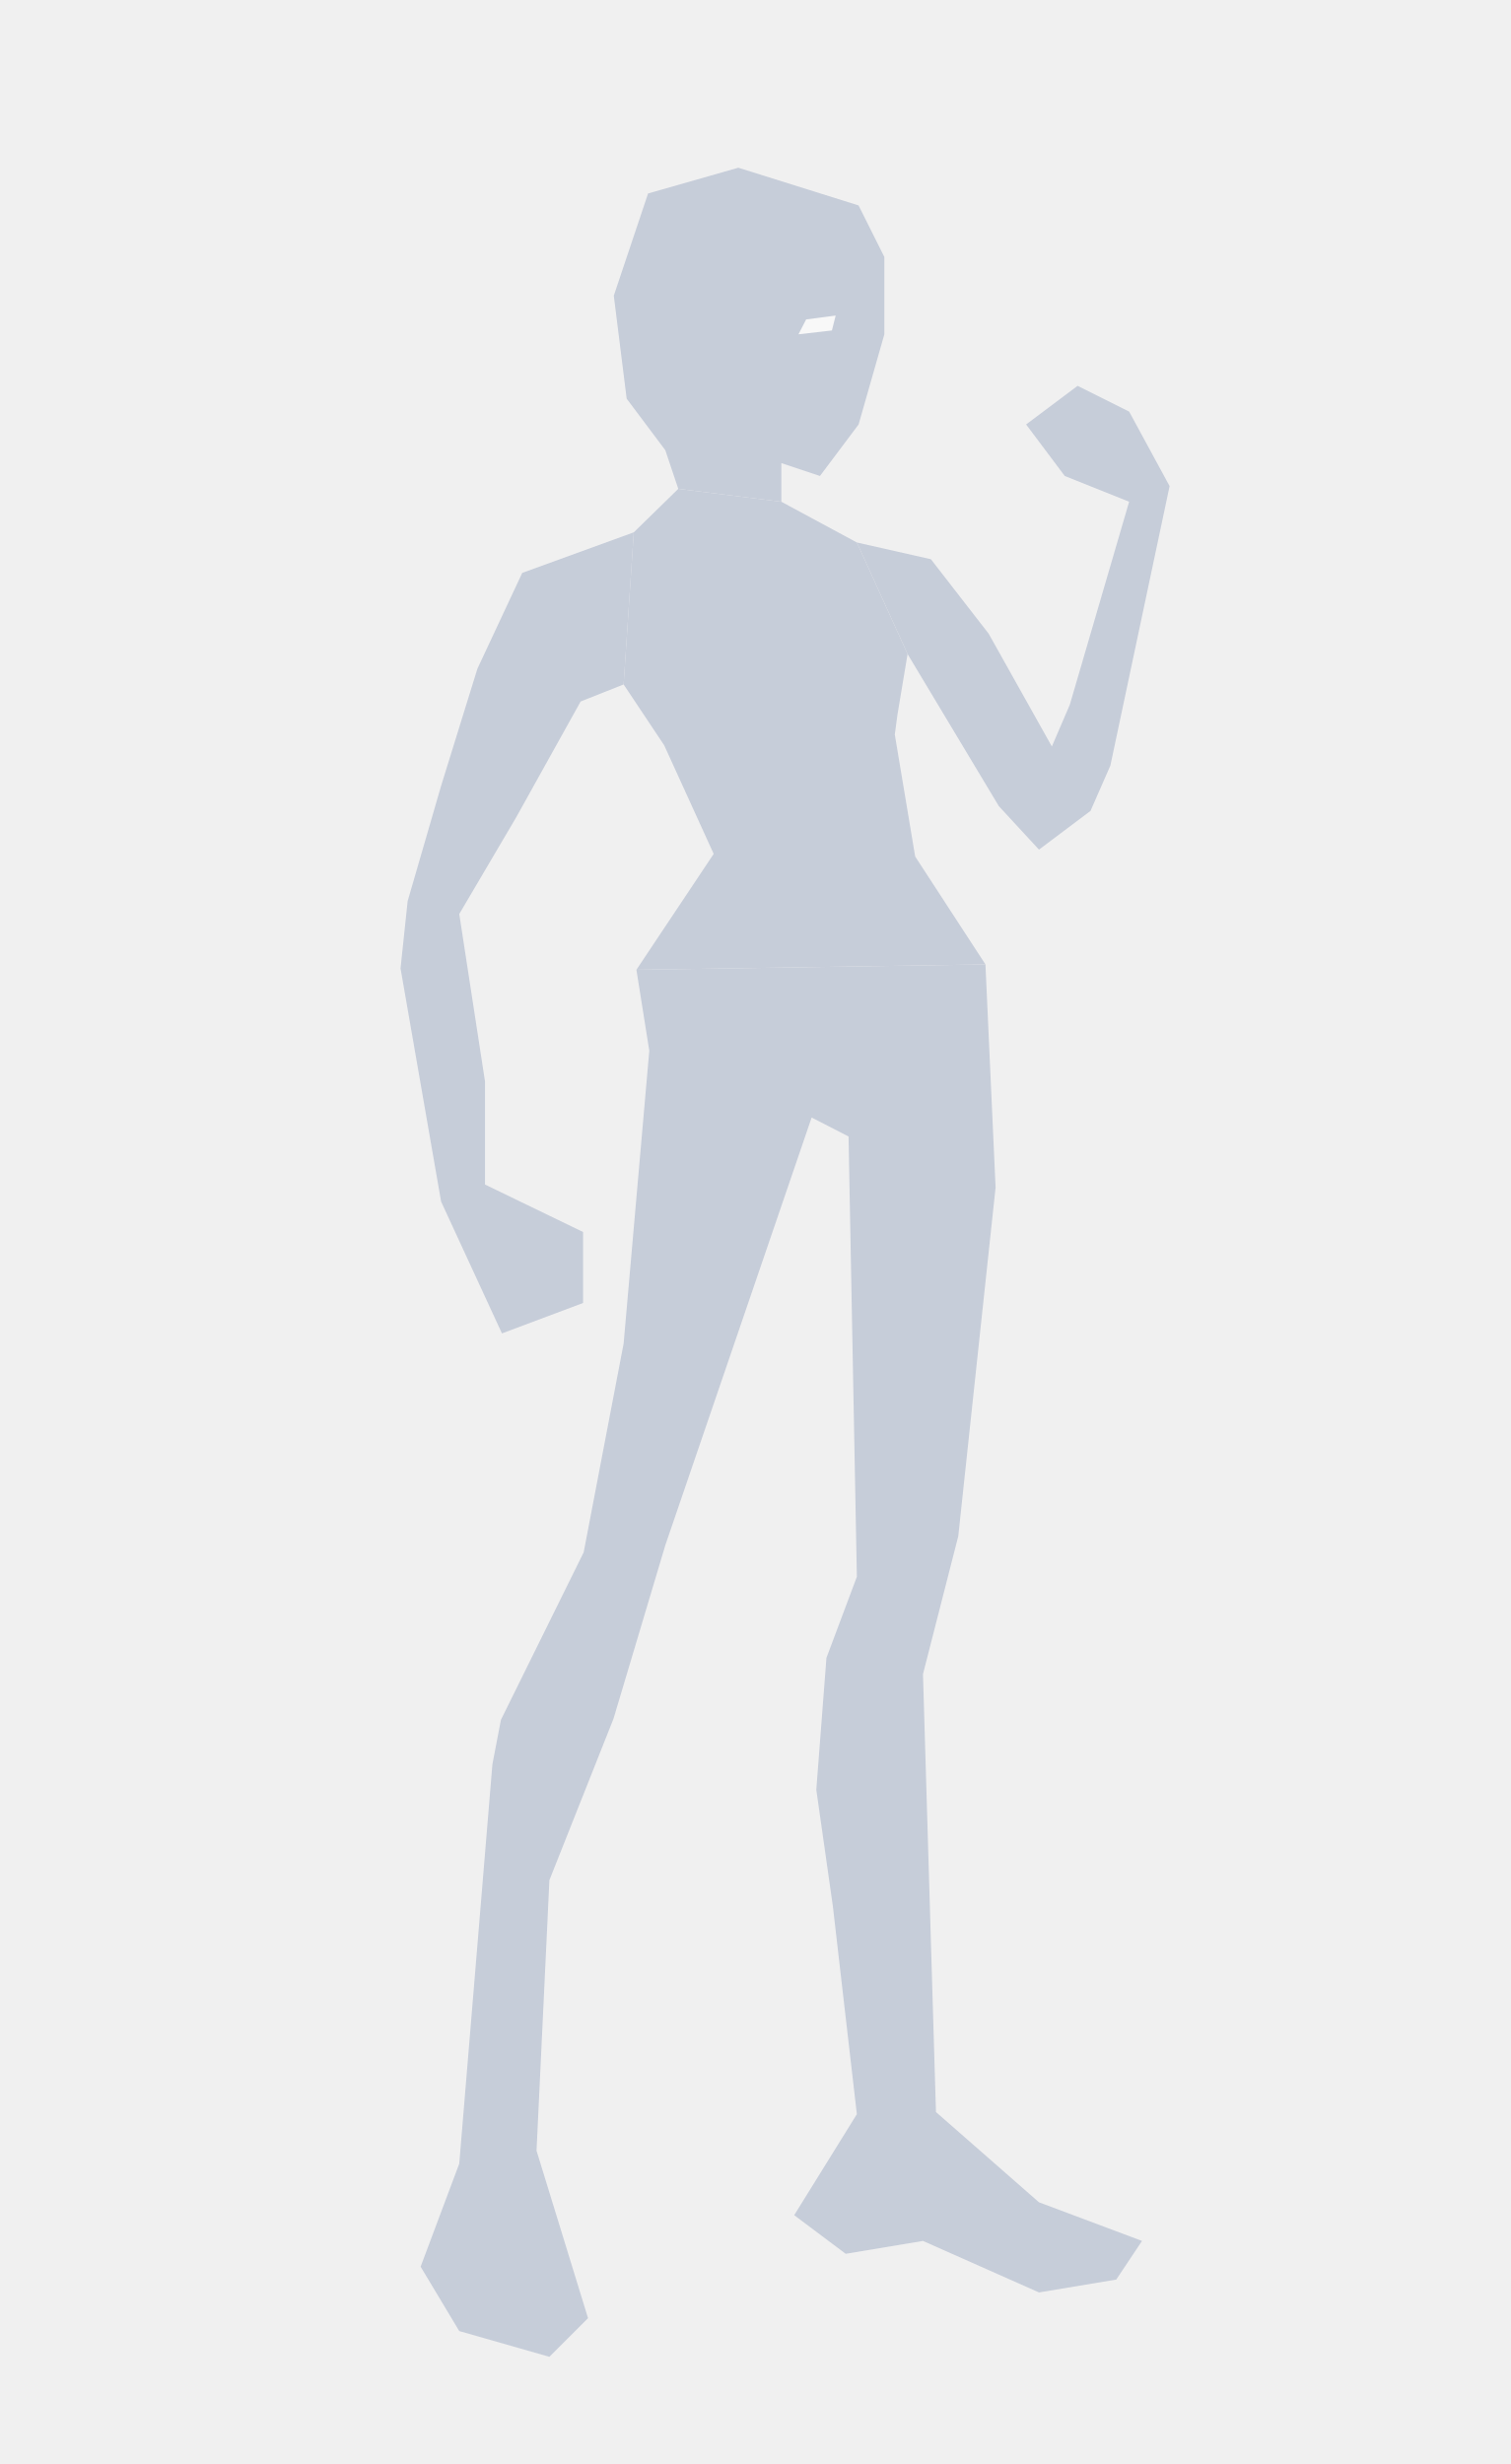
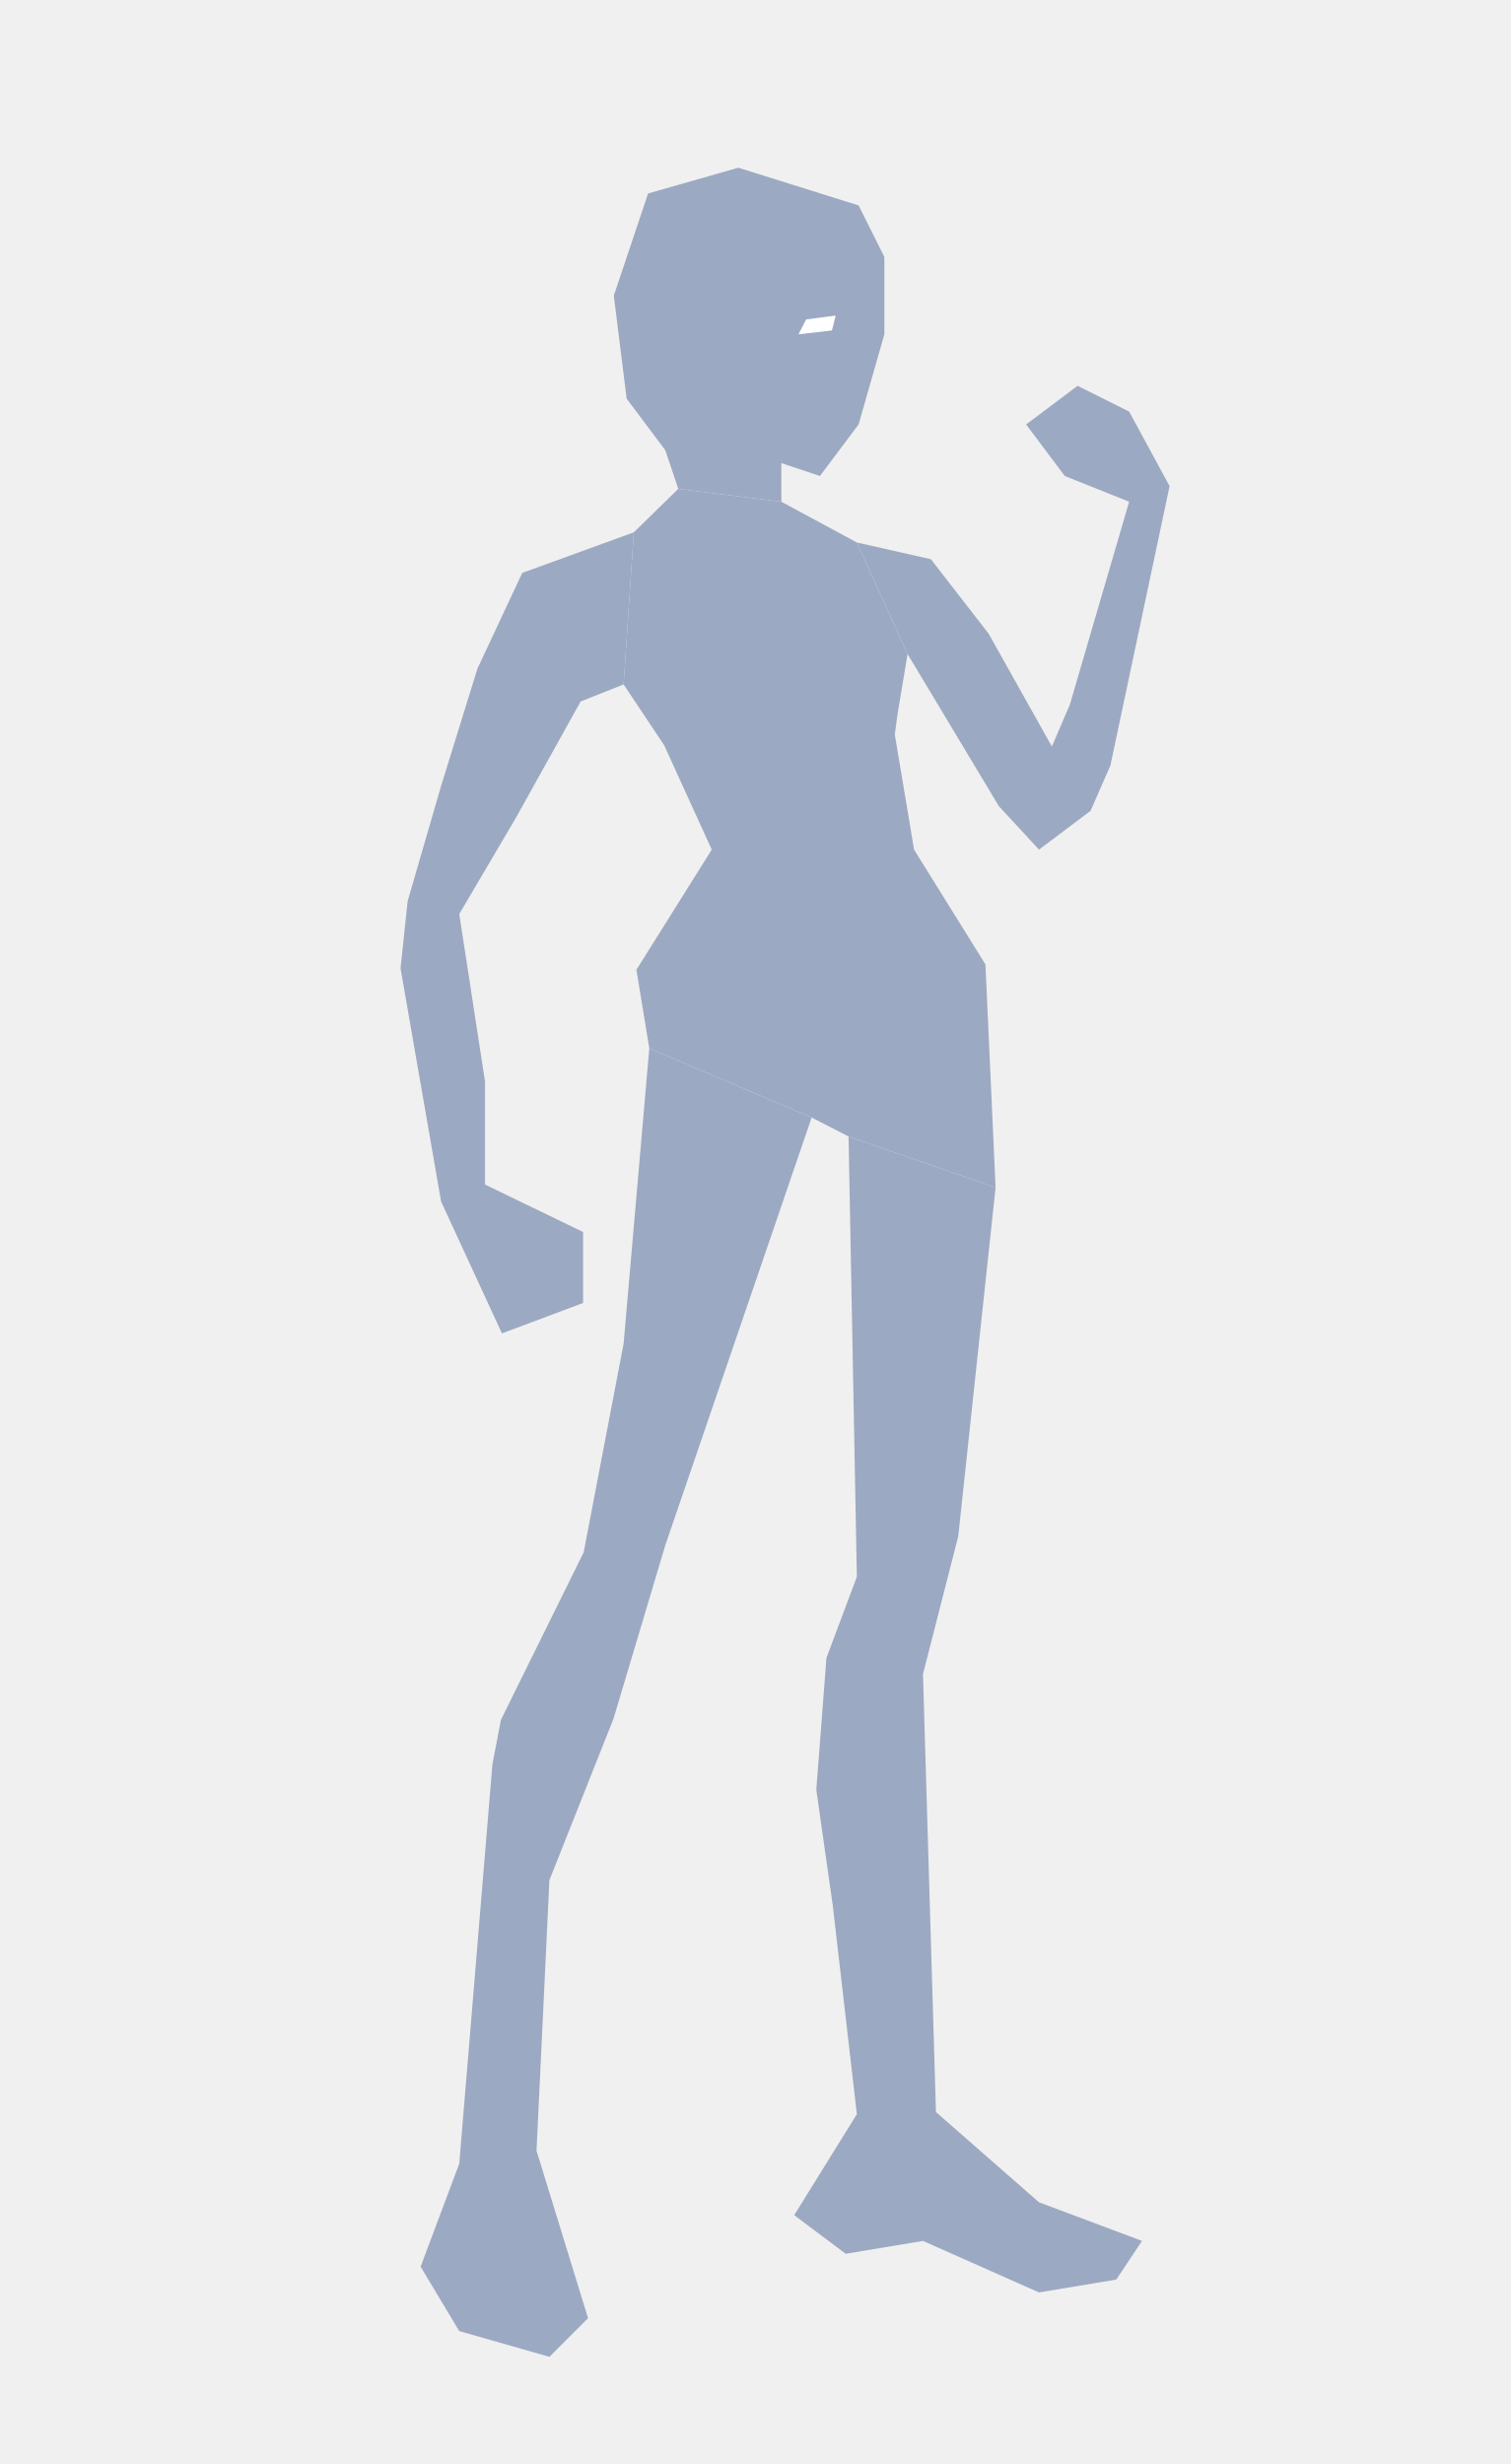
- <svg xmlns="http://www.w3.org/2000/svg" viewBox="0 0 149 243">
+ <svg xmlns="http://www.w3.org/2000/svg" id="_05000" data-name="05000" viewBox="0 0 149 243">
  <defs>
-     <style>.cls-1{opacity:0.5;}.cls-2{fill:#9ca9c2;}.cls-3{fill:#fff;}</style>
+     <style>.cls-1{fill:#9ca9c2;}.cls-2{fill:#fff;}</style>
  </defs>
-   <g id="_0_5_0_0_0" data-name="0 5 0 0 0" class="cls-1">
-     <polygon class="cls-2" points="97.18 95.11 98.18 117.11 94.5 151.5 91.02 165.1 92.3 208.29 102.46 217.19 112.62 221 110.08 224.81 102.46 226.08 91.02 221 83.4 222.27 78.32 218.46 84.5 208.5 82.13 187.97 80.5 176.5 81.5 163.5 84.5 155.5 83.68 112.08 80.04 110.21 65.61 152.39 60.5 169.5 54.18 185.42 52.91 212.1 57.99 228.62 54.18 232.43 45.29 229.89 41.48 223.54 45.29 213.38 48.56 173.99 49.4 169.61 57.56 153.09 61.5 132.5 64.03 103.62 62.76 95.64 97.18 95.11" />
-     <polygon class="cls-2" points="77.05 49.48 77.05 45.67 80.86 46.94 84.67 41.86 87.21 32.97 87.21 25.34 84.67 20.26 72.81 16.54 63.91 19.08 60.53 29.16 61.8 39.32 65.61 44.4 66.89 48.21 77.05 49.48" />
-     <polygon class="cls-2" points="77.05 49.48 84.5 53.5 89.5 64.5 88.5 70.5 88.24 72.44 90.25 84.47 97.18 95.11 62.76 95.64 70.38 84.21 65.5 73.5 61.5 67.5 62.5 52.5 66.89 48.21 77.05 49.48" />
-     <polygon class="cls-2" points="89.5 64.5 98.5 79.5 102.46 83.79 107.54 79.97 109.5 75.5 115.34 47.94 111.35 40.59 106.27 38.05 101.19 41.86 105 46.94 111.35 49.48 105.5 69.5 103.73 73.62 97.5 62.5 91.8 55.15 84.5 53.5 89.5 64.5" />
-     <polygon class="cls-2" points="61.5 67.5 57.26 69.18 50.9 80.61 45.29 90.14 47.83 106.66 47.83 116.82 57.5 121.5 57.5 128.5 49.5 131.5 43.5 118.5 39.5 95.5 40.2 88.87 43.5 77.5 47.08 65.95 51.5 56.5 62.5 52.5 61.5 67.5" />
-     <polygon class="cls-3" points="82.04 32.59 82.41 31.12 79.5 31.5 78.74 32.97 82.04 32.59" />
-   </g>
+   <polygon class="cls-1" points="61.5 67.5 57.26 69.18 50.9 80.61 45.29 90.14 47.83 106.66 47.83 116.82 57.5 121.5 57.5 128.5 49.5 131.5 43.5 118.5 39.5 95.5 40.2 88.87 43.5 77.5 47.08 65.95 51.5 56.5 62.5 52.5 61.5 67.5" />
+   <polygon class="cls-1" points="89.5 64.5 98.5 79.5 102.46 83.79 107.54 79.97 109.5 75.5 115.34 47.94 111.35 40.59 106.27 38.05 101.19 41.86 105 46.94 111.35 49.48 105.5 69.5 103.73 73.62 97.5 62.5 91.8 55.15 84.5 53.5 89.5 64.5" />
+   <polygon class="cls-1" points="80.04 110.21 65.61 152.39 60.5 169.5 54.18 185.42 52.91 212.1 57.99 228.62 54.18 232.43 45.29 229.89 41.48 223.54 45.29 213.38 48.56 173.99 49.4 169.61 57.56 153.09 61.5 132.5 64.03 103.38 80.04 110.21" />
+   <polygon class="cls-1" points="98.18 117.11 97.18 95.11 90.14 83.79 88.24 72.44 88.5 70.5 89.5 64.5 84.5 53.5 77.05 49.48 66.89 48.21 62.5 52.5 61.5 67.5 65.5 73.5 70.19 83.79 62.76 95.64 64.03 103.38 80.04 110.21 83.68 112.08 98.18 117.11" />
+   <polygon class="cls-1" points="98.18 117.11 94.5 151.5 91.02 165.1 92.3 208.29 102.46 217.19 112.62 221 110.08 224.81 102.46 226.08 91.02 221 83.4 222.27 78.32 218.46 84.5 208.5 82.13 187.97 80.5 176.5 81.5 163.5 84.5 155.5 83.68 112.08 98.18 117.11" />
+   <polygon class="cls-1" points="77.05 49.48 77.05 45.67 80.86 46.94 84.67 41.86 87.21 32.97 87.21 25.34 84.67 20.26 72.81 16.54 63.91 19.08 60.53 29.16 61.8 39.32 65.61 44.4 66.89 48.21 77.05 49.48" />
+   <polygon class="cls-2" points="82.04 32.59 82.41 31.12 79.5 31.5 78.74 32.97 82.04 32.59" />
</svg>
